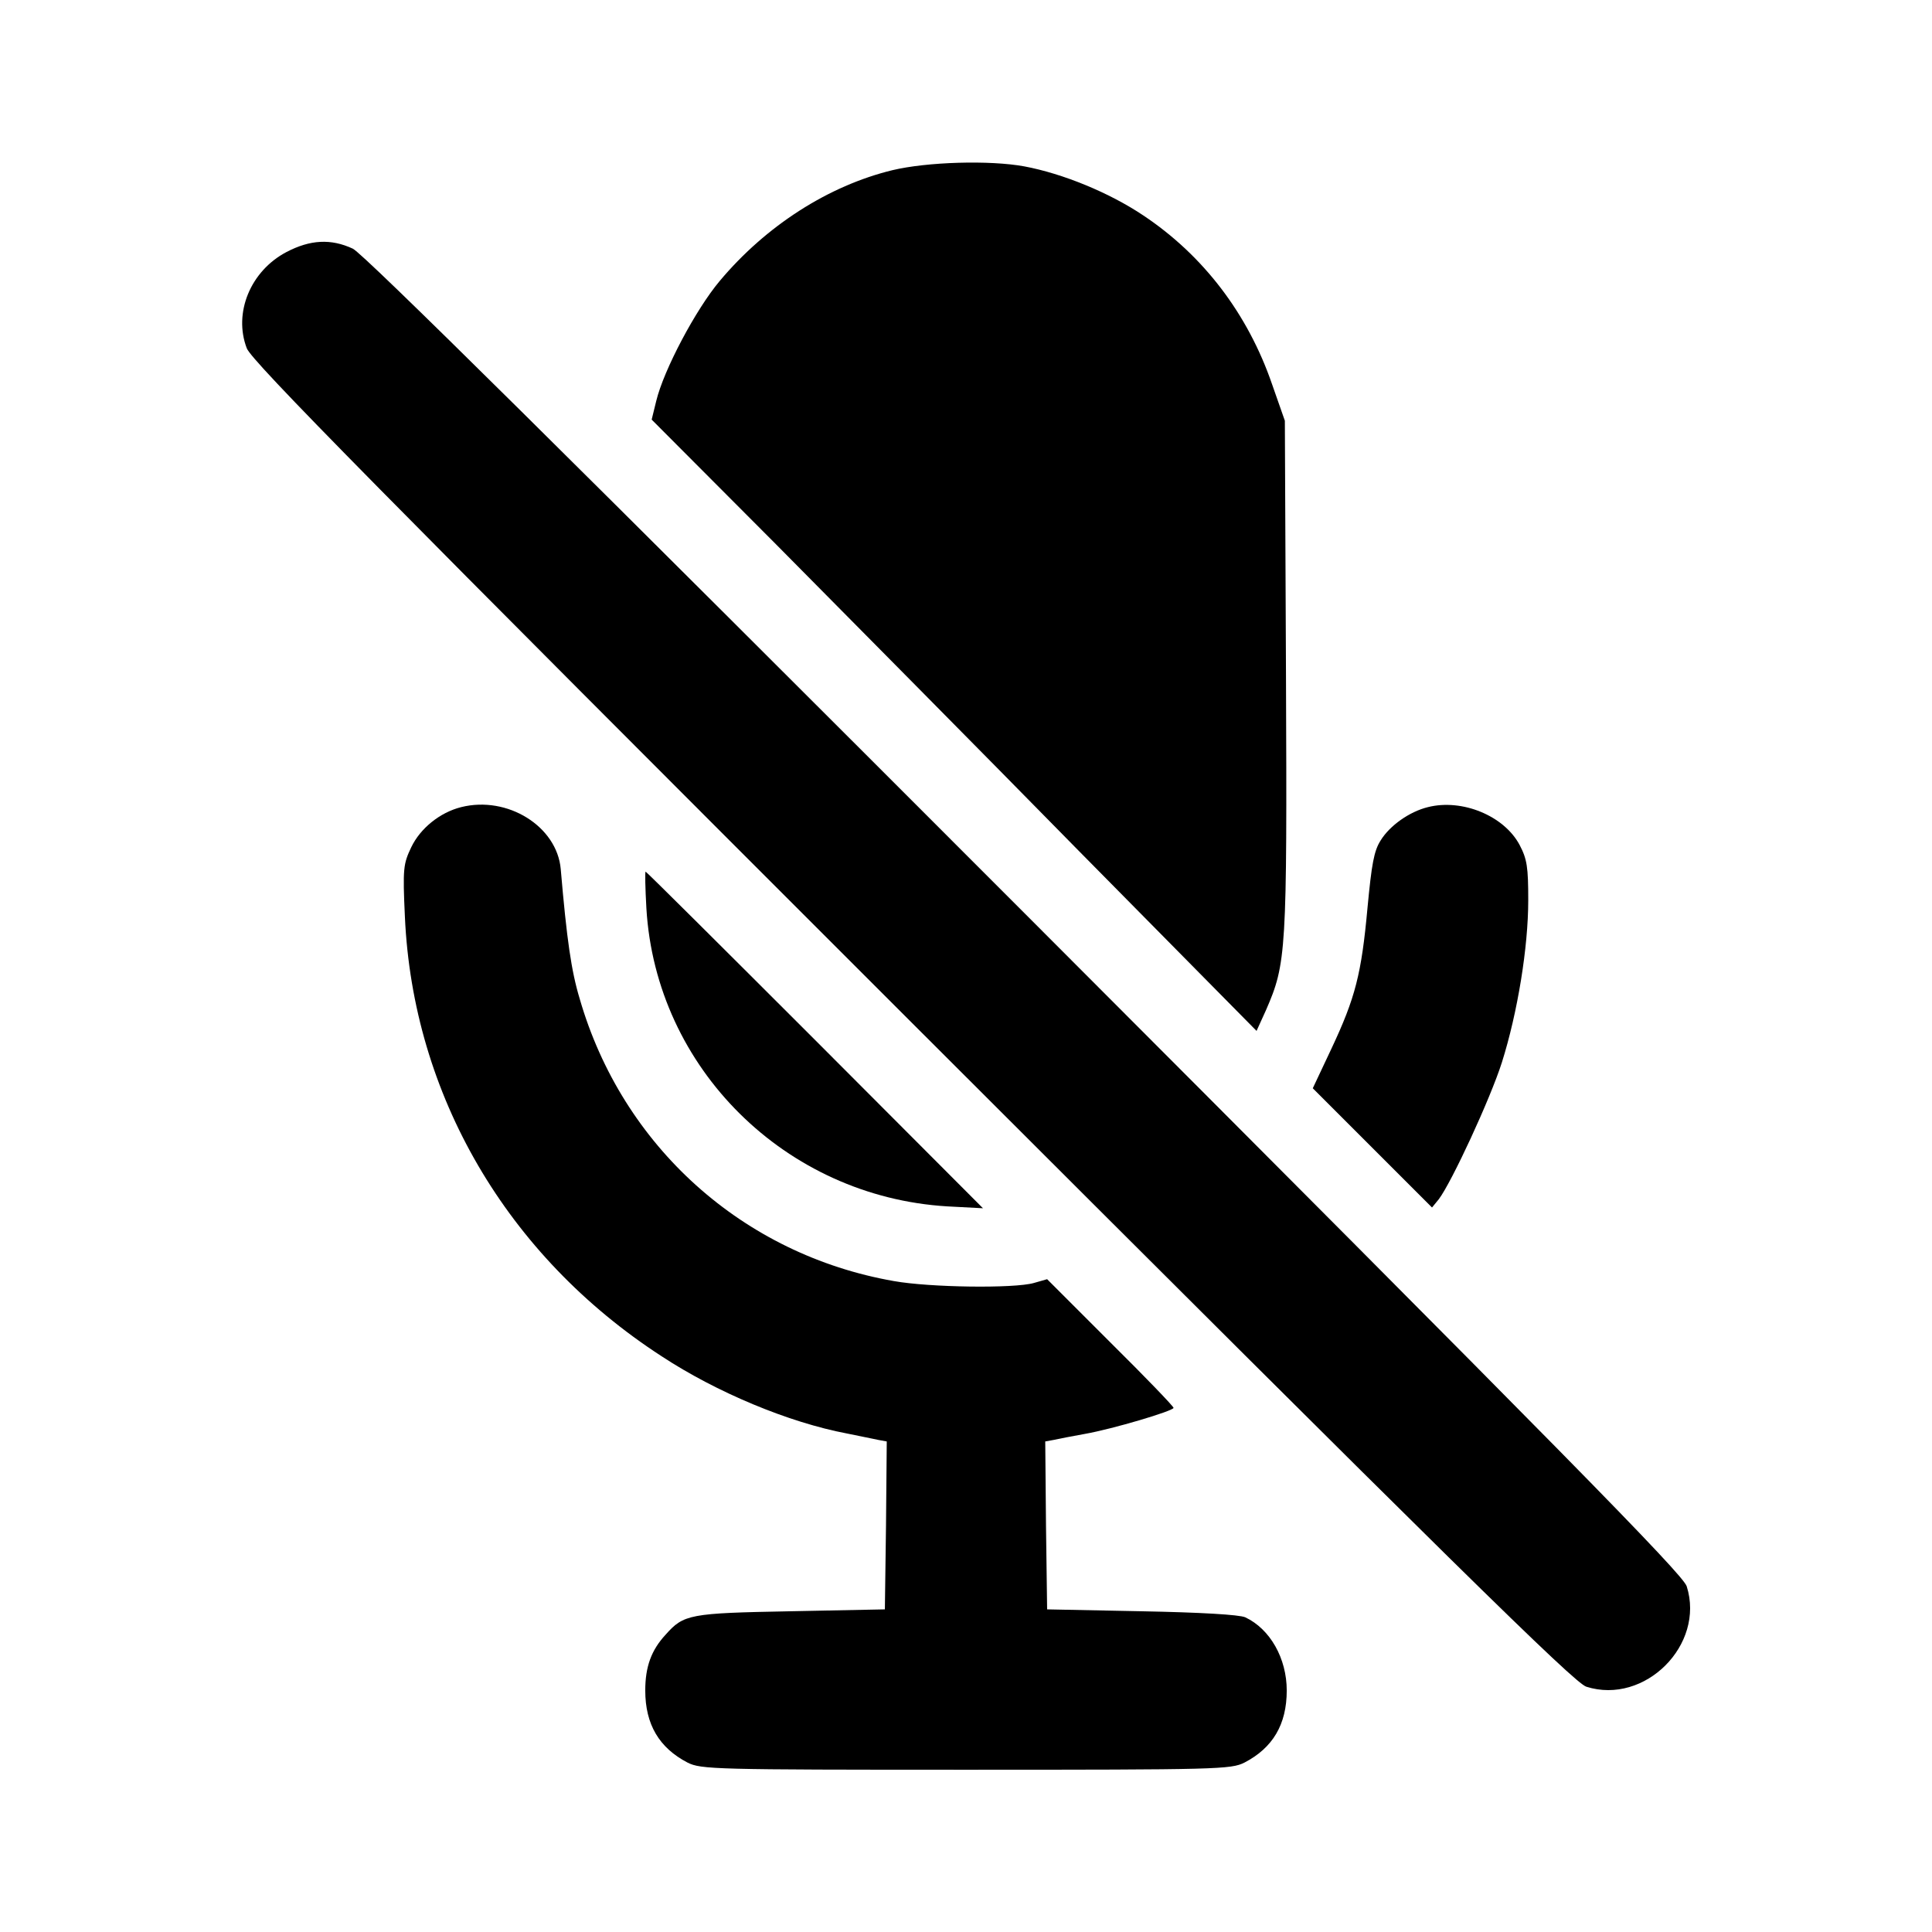
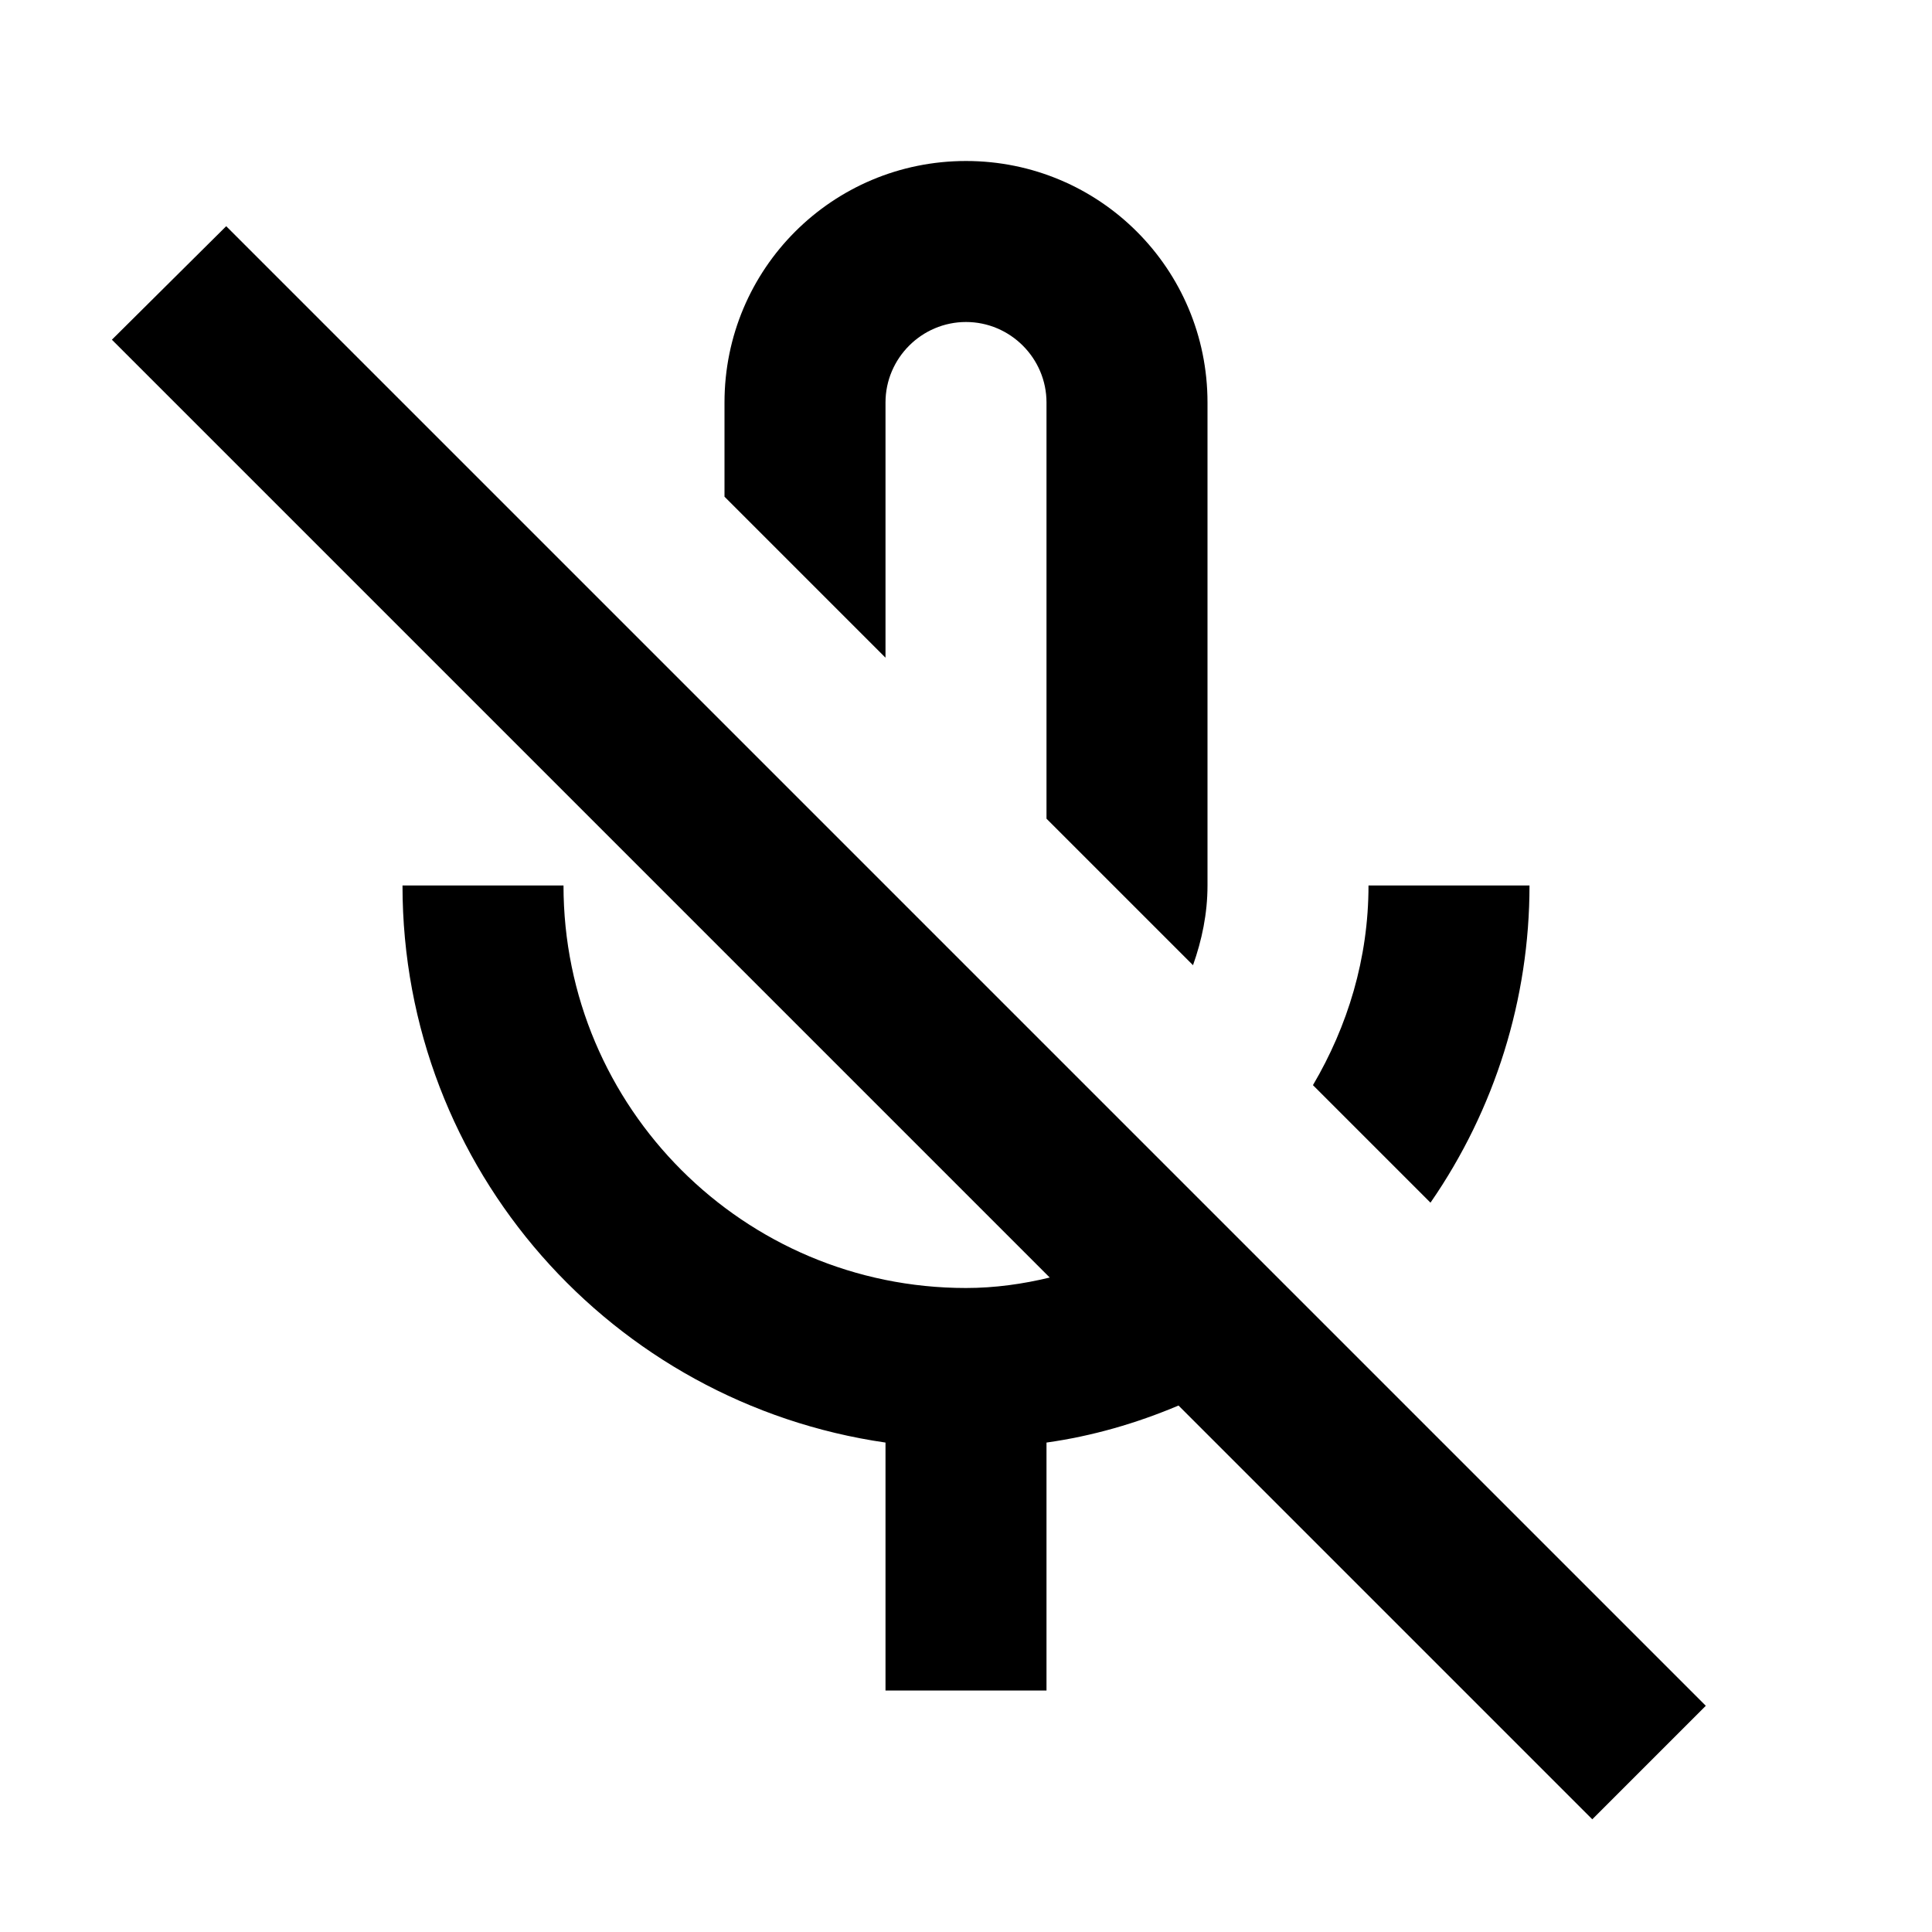
- <svg xmlns="http://www.w3.org/2000/svg" version="1.0" width="512pt" height="512pt" viewBox="0 0 512 512" preserveAspectRatio="xMidYMid meet">
-   <g transform="translate(0,512) scale(0.1,-0.1)" fill="#000000" stroke="none">
-     <path d="M2365 4669 c-169 -41 -335 -147 -458 -294 -63 -75 -148 -235 -168 -318 l-12 -49 330 -331 c181 -183 542 -547 801 -811 l472 -478 25 55 c54 124 56 153 53 887 l-3 675 -34 97 c-64 186 -182 341 -341 447 -91 61 -214 111 -315 130 -92 17 -258 12 -350 -10z" />
-     <path d="M759 4452 c-95 -50 -141 -161 -105 -255 13 -34 338 -364 1763 -1788 1437 -1436 1755 -1749 1787 -1759 155 -49 315 111 266 266 -10 32 -323 350 -1754 1783 -1212 1213 -1753 1749 -1781 1762 -58 27 -113 24 -176 -9z" />
-     <path d="M1222 2981 c-56 -14 -108 -56 -132 -106 -21 -44 -23 -56 -17 -184 21 -472 270 -899 680 -1165 146 -96 338 -176 492 -205 33 -7 70 -14 83 -17 l22 -4 -2 -223 -3 -222 -250 -5 c-268 -5 -283 -8 -331 -62 -38 -41 -54 -85 -54 -148 0 -90 37 -152 112 -191 36 -18 69 -19 738 -19 669 0 702 1 738 19 75 39 112 101 112 191 0 85 -44 163 -110 194 -16 7 -118 13 -275 16 l-250 5 -3 222 -2 223 22 4 c13 3 50 10 83 16 74 13 235 61 235 69 0 4 -75 82 -168 174 l-167 167 -35 -10 c-52 -15 -276 -12 -371 5 -400 70 -720 357 -833 749 -22 73 -34 156 -50 343 -10 113 -141 195 -264 164z" />
-     <path d="M3784 2981 c-49 -12 -101 -49 -125 -88 -18 -28 -24 -63 -35 -179 -16 -175 -32 -238 -96 -374 l-49 -104 158 -158 158 -158 18 22 c34 45 136 265 167 362 42 133 70 306 70 430 0 88 -3 109 -23 147 -41 77 -152 123 -243 100z" />
-     <path d="M1713 2713 c25 -424 369 -764 797 -790 l95 -5 -445 446 c-245 245 -447 446 -449 446 -2 0 -1 -44 2 -97z" />
-   </g>
+ <svg focusable="false" viewBox="0 0 24 24">
+   <path d="M11 5c0-.55.45-1 1-1s1 .45 1 1v5.17l1.82 1.82c.11-.31.18-.64.18-.99V5c0-1.66-1.34-3-3-3S9 3.34 9 5v1.17l2 2V5zM2.81 2.81L1.39 4.22l11.65 11.65c-.33.08-.68.13-1.04.13-2.76 0-5-2.24-5-5H5c0 3.53 2.61 6.43 6 6.92V21h2v-3.08c.57-.08 1.12-.24 1.64-.46l5.14 5.14 1.41-1.41L2.81 2.81zM19 11h-2c0 .91-.26 1.75-.69 2.48l1.46 1.46A6.921 6.921 0 0 0 19 11z" />
</svg>
